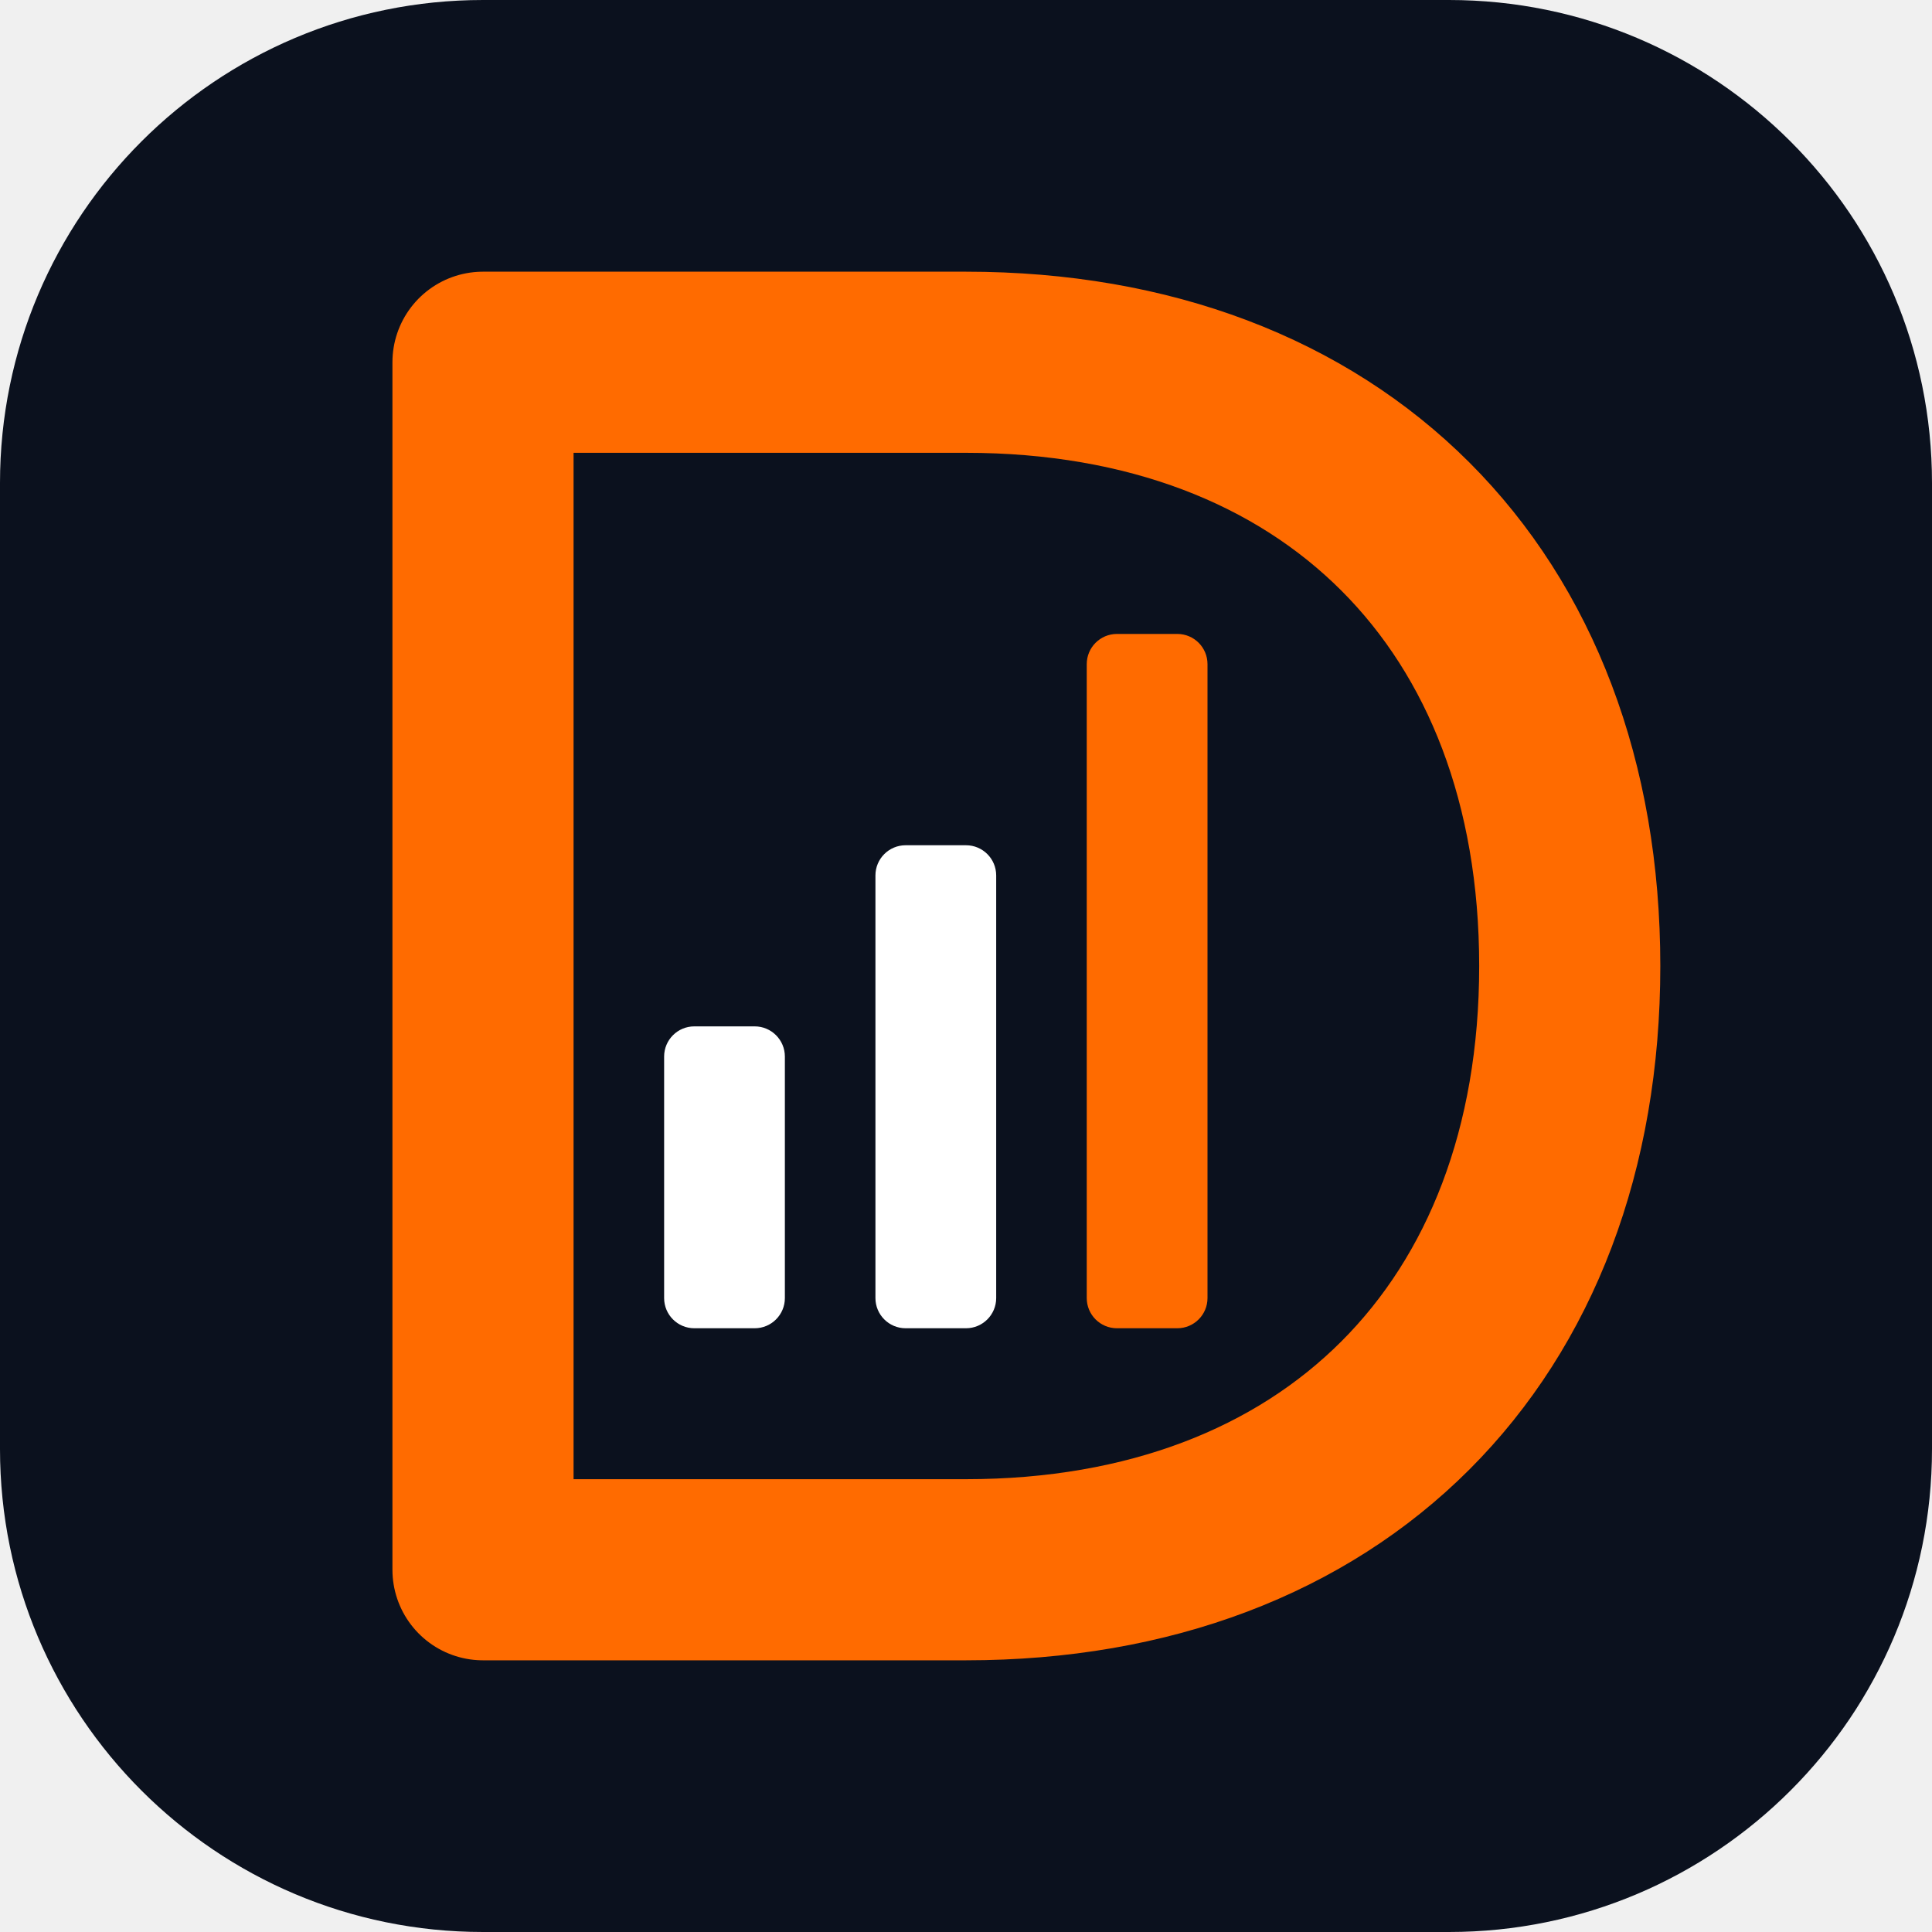
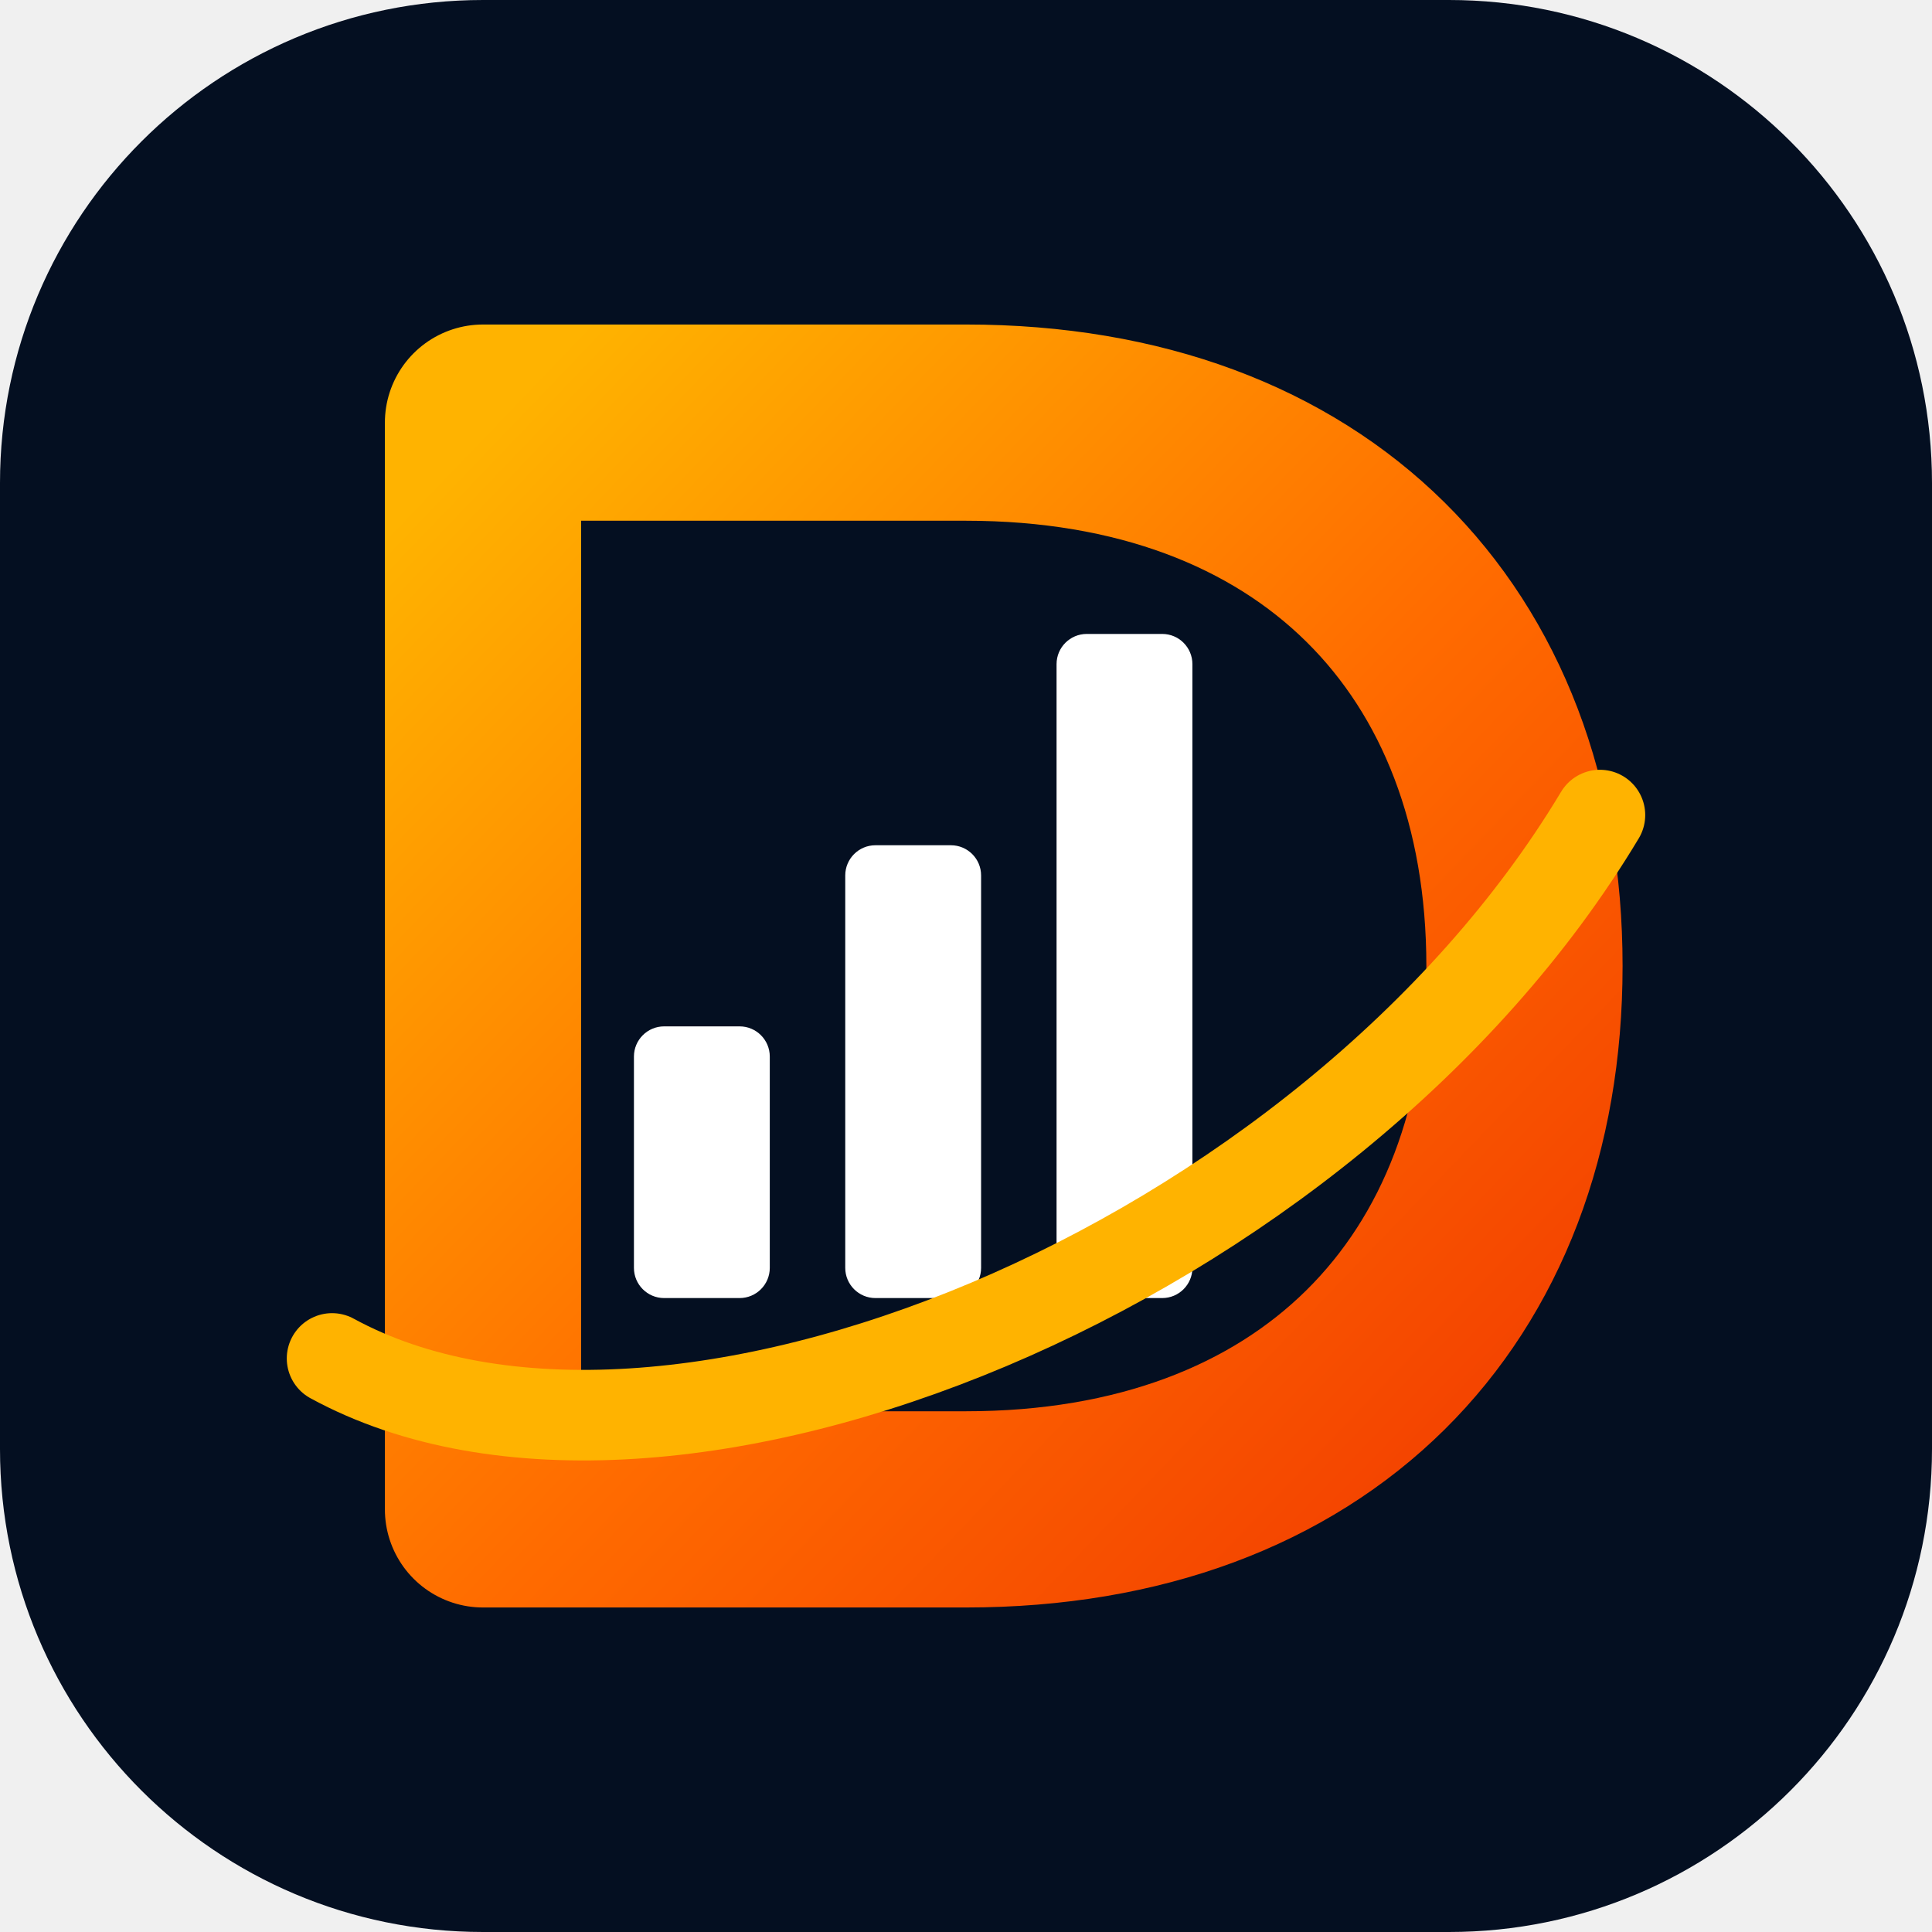
- <svg xmlns="http://www.w3.org/2000/svg" viewBox="0 0 64 64">
-   <rect width="64" height="64" rx="16" fill="#0b111e" />
-   <path d="M16 12h16c12.15 0 20 7.85 20 20s-7.85 20-20 20H16V12z" fill="none" stroke="#ff6b00" stroke-width="6" stroke-linejoin="round" />
-   <rect x="22" y="34" width="4" height="10" rx="1" fill="#ffffff" />
-   <rect x="29" y="28" width="4" height="16" rx="1" fill="#ffffff" />
-   <rect x="36" y="21" width="4" height="23" rx="1" fill="#ff6b00" />
+ <svg xmlns="http://www.w3.org/2000/svg" viewBox="0 0 64 64" role="img" aria-label="deepAI">
+   <defs>
+     <linearGradient id="dGrad" x1="0" y1="0" x2="1" y2="1">
+       <stop offset="0%" stop-color="#ffb300" />
+       <stop offset="55%" stop-color="#ff6b00" />
+       <stop offset="100%" stop-color="#f23d00" />
+     </linearGradient>
+   </defs>
+   <rect width="64" height="64" rx="16" fill="#040f21" />
+   <path d="M16 14h16c11.5 0 18.5 7.2 18.5 18s-7 18-18.5 18H16V14z" fill="none" stroke="url(#dGrad)" stroke-width="6.5" stroke-linejoin="round" />
+   <rect x="21" y="34" width="4.5" height="9" rx="1" fill="#ffffff" />
+   <rect x="28" y="28" width="4.5" height="15" rx="1" fill="#ffffff" />
+   <rect x="35" y="21" width="4.5" height="22" rx="1" fill="#ffffff" />
+   <path d="M11 45c11 6 33-3 42-18" fill="none" stroke="#ffb300" stroke-width="3" stroke-linecap="round" />
</svg>
